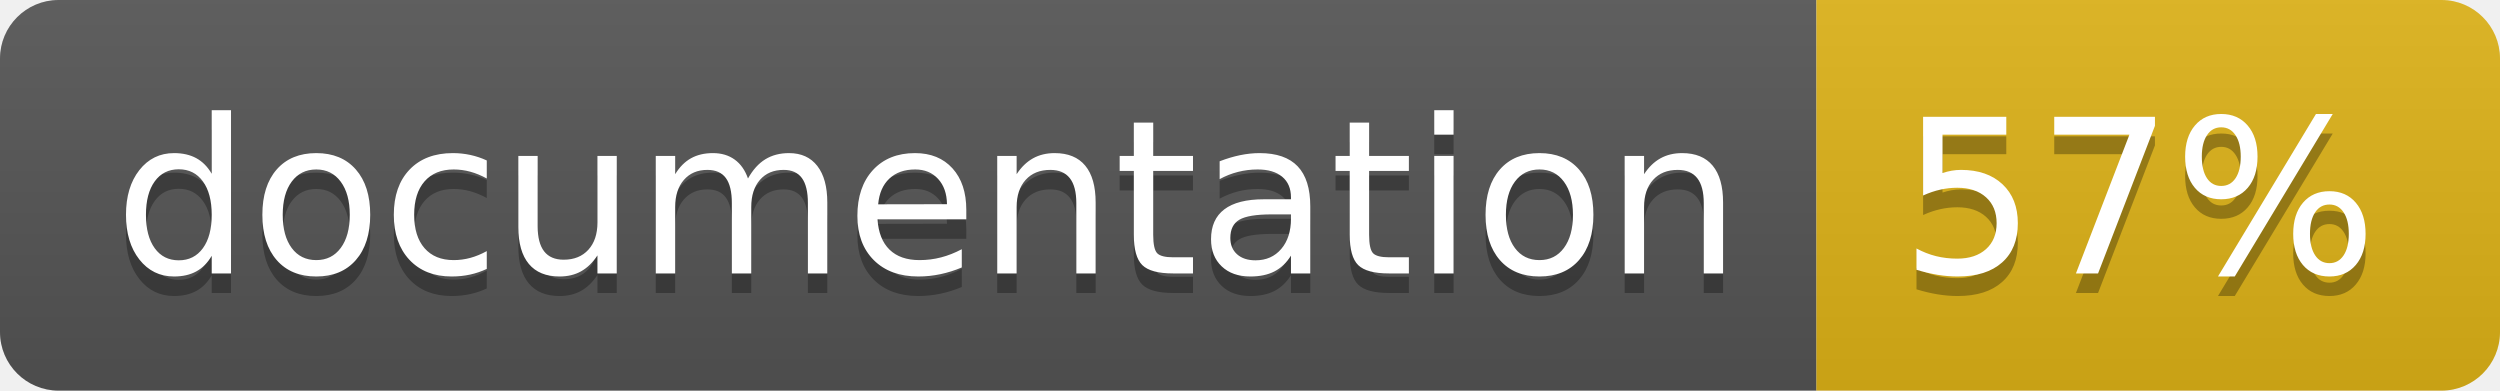
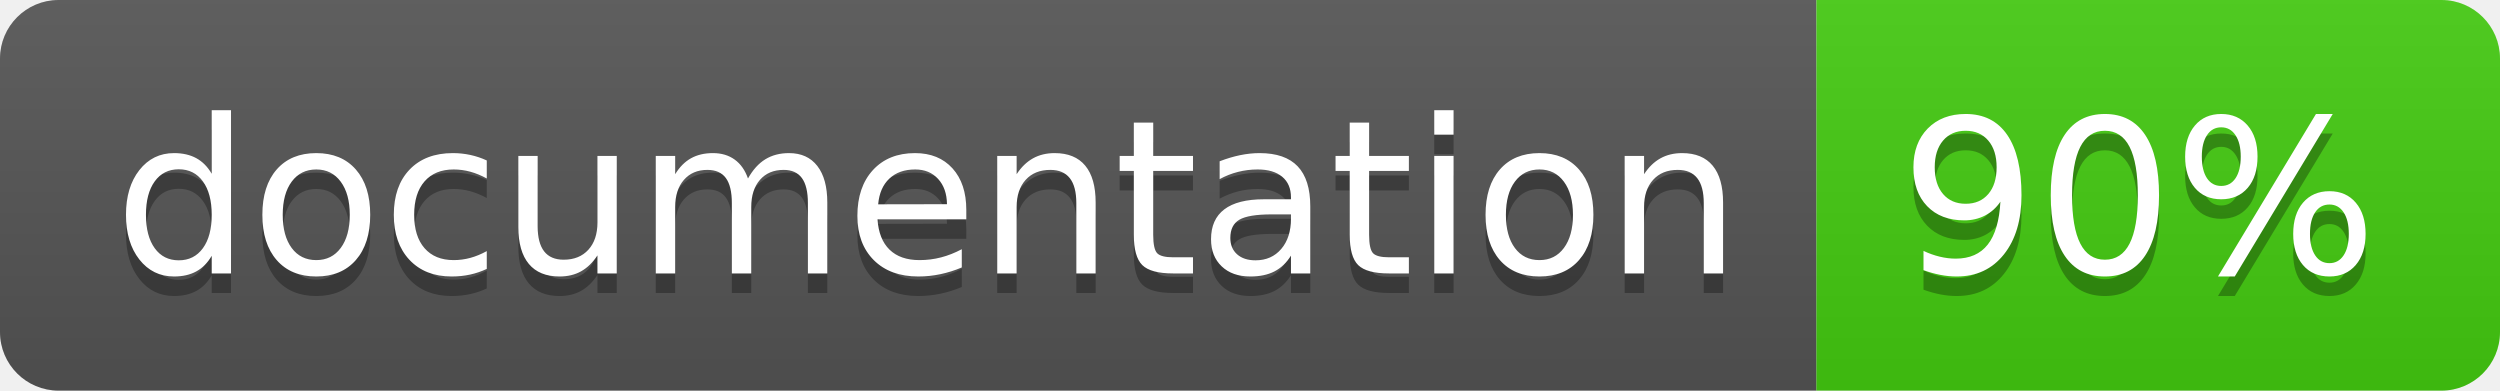
<svg xmlns="http://www.w3.org/2000/svg" width="128" height="20">
  <linearGradient id="b" x2="0" y2="100%">
    <stop offset="0" stop-color="#bbb" stop-opacity=".1" />
    <stop offset="1" stop-opacity=".1" />
  </linearGradient>
  <clipPath id="a">
    <rect width="128" height="20" rx="3" fill="#fff" />
  </clipPath>
  <g clip-path="url(#a)">
    <path fill="#555" d="M0 0h93v20H0z" />
-     <path fill="#dfb317" d="M93 0h35v20H93z" />
+     <path fill="#4c1" d="M93 0h35v20H93z" />
    <path fill="url(#b)" d="M0 0h128v20H0z" />
  </g>
  <g fill="#fff" text-anchor="middle" font-family="DejaVu Sans,Verdana,Geneva,sans-serif" font-size="110">
    <text x="475" y="150" fill="#010101" fill-opacity=".3" transform="scale(.1)" textLength="830">
      documentation
    </text>
    <text x="475" y="140" transform="scale(.1)" textLength="830">
      documentation
    </text>
    <text x="1095" y="150" fill="#010101" fill-opacity=".3" transform="scale(.1)" textLength="250">
-       57%
+       90%
    </text>
    <text x="1095" y="140" transform="scale(.1)" textLength="250">
-       57%
+       90%
    </text>
  </g>
</svg>
